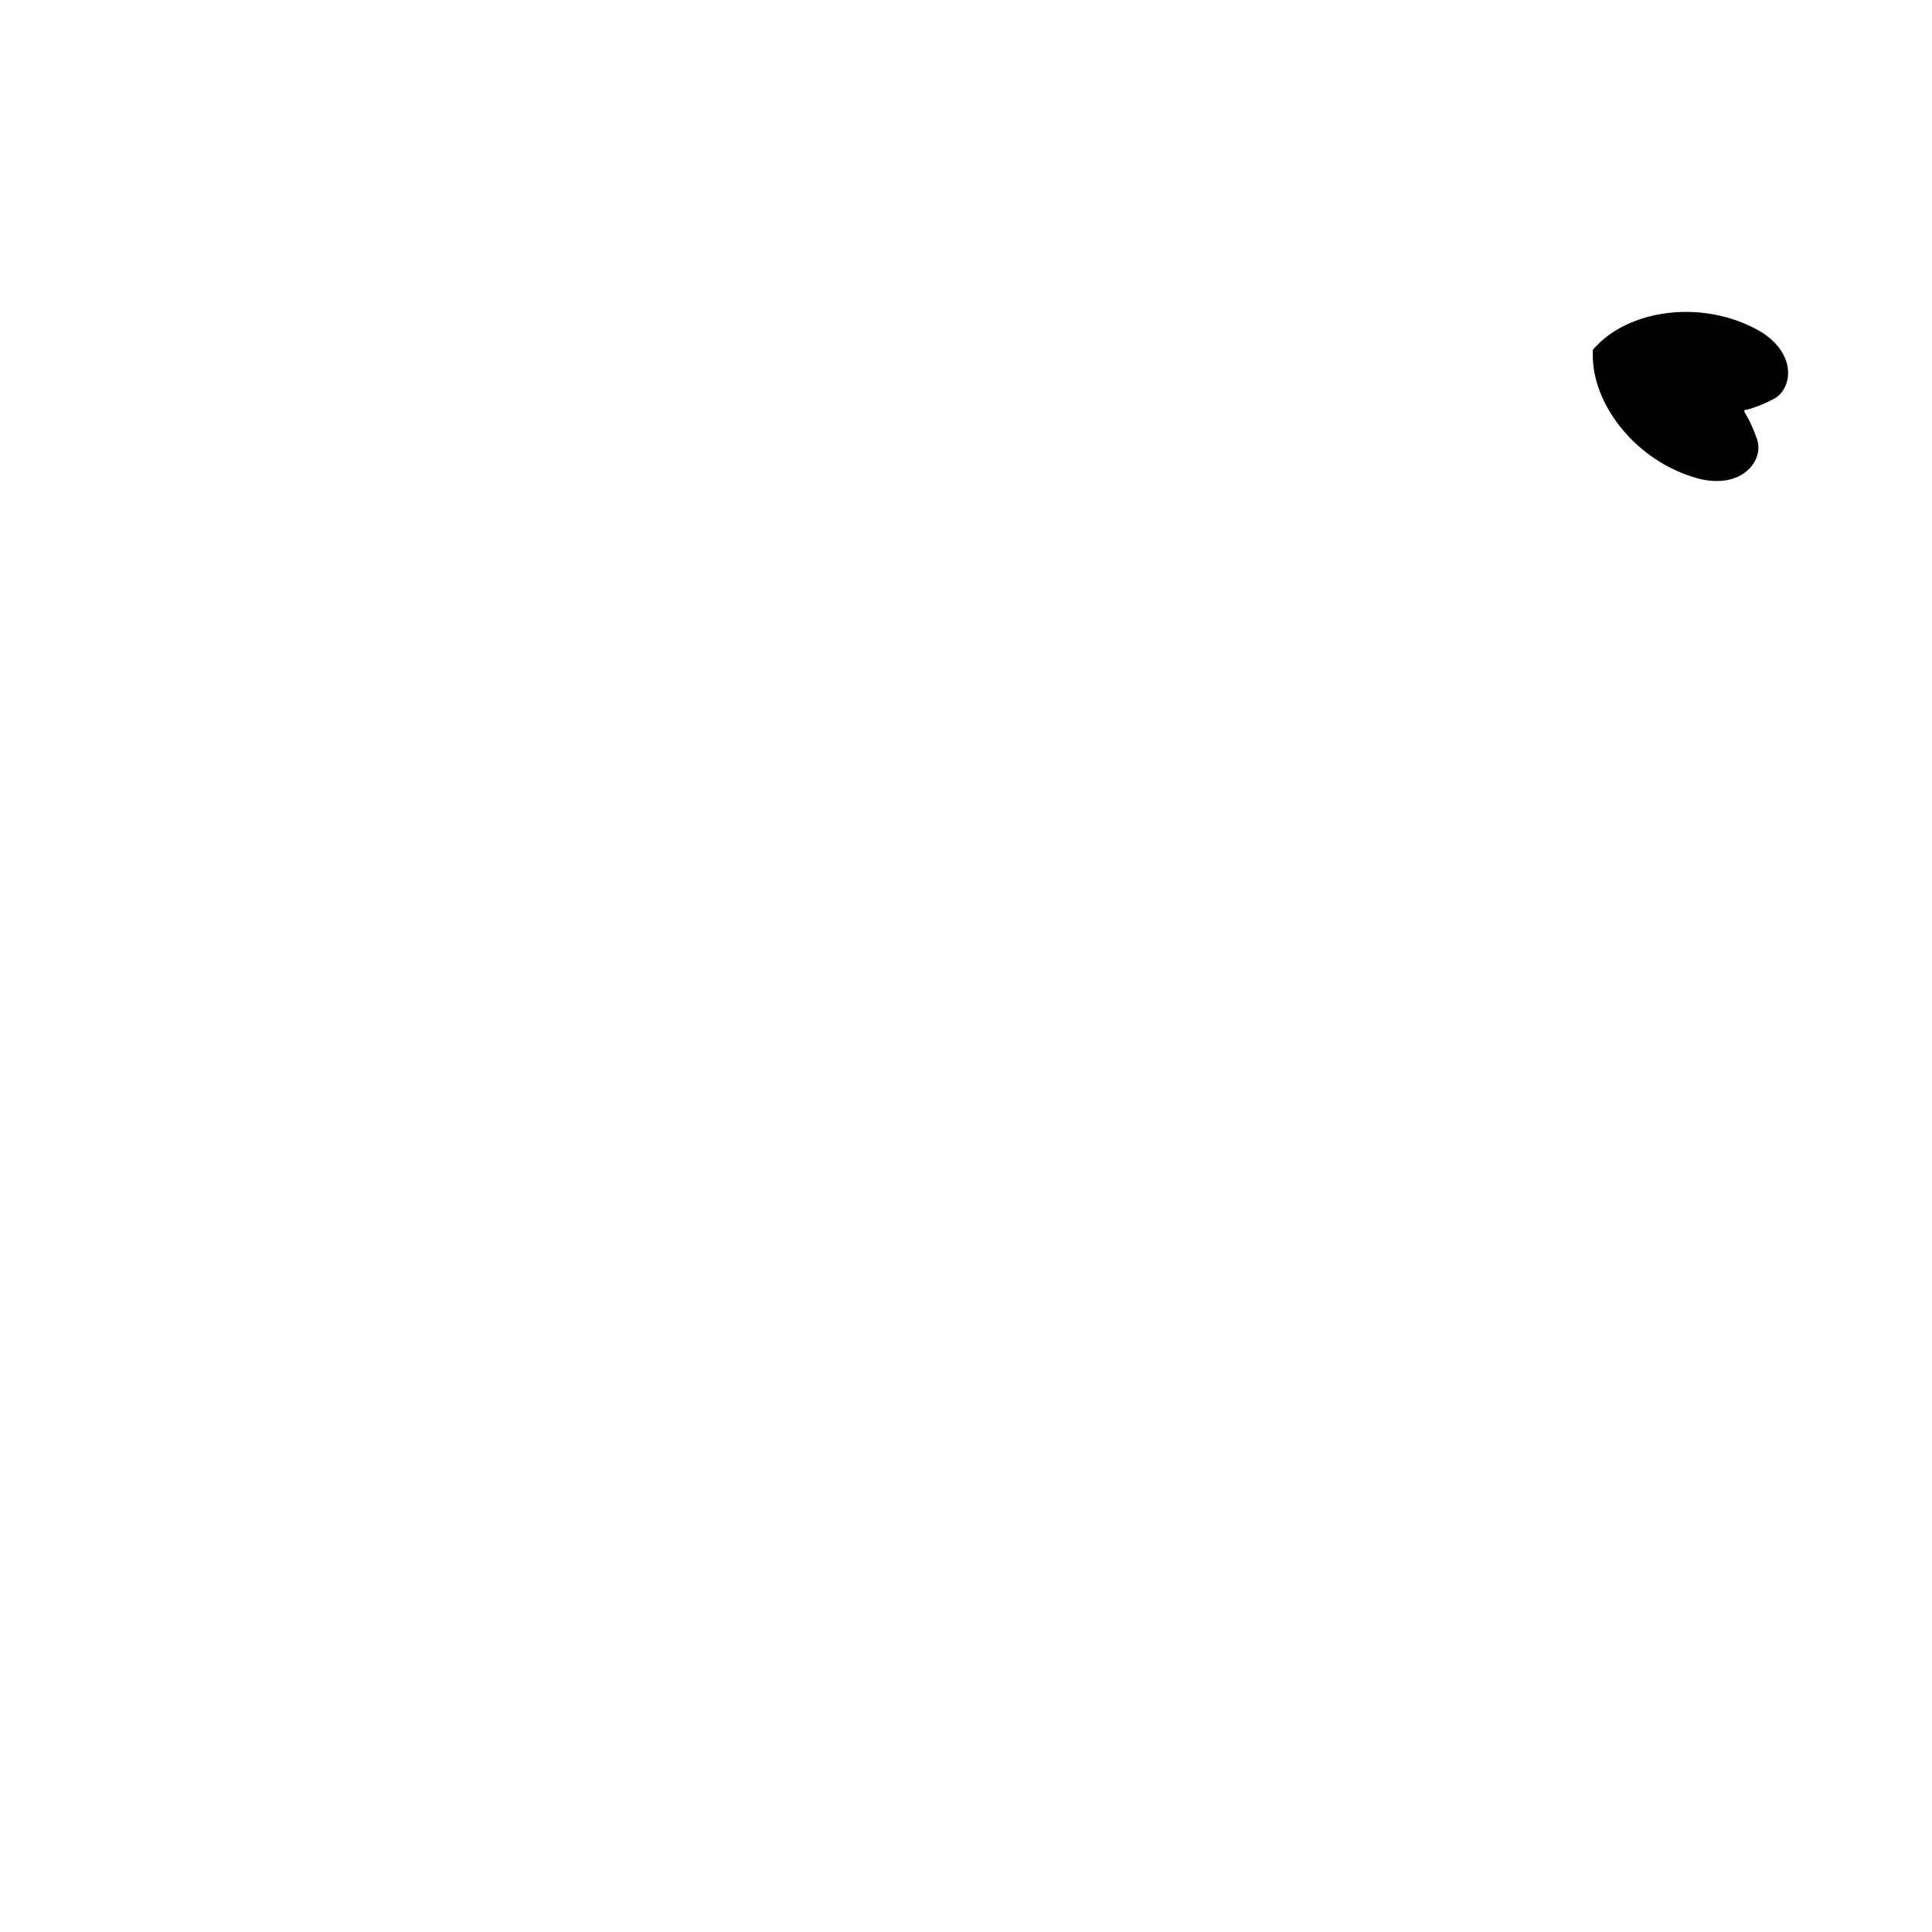
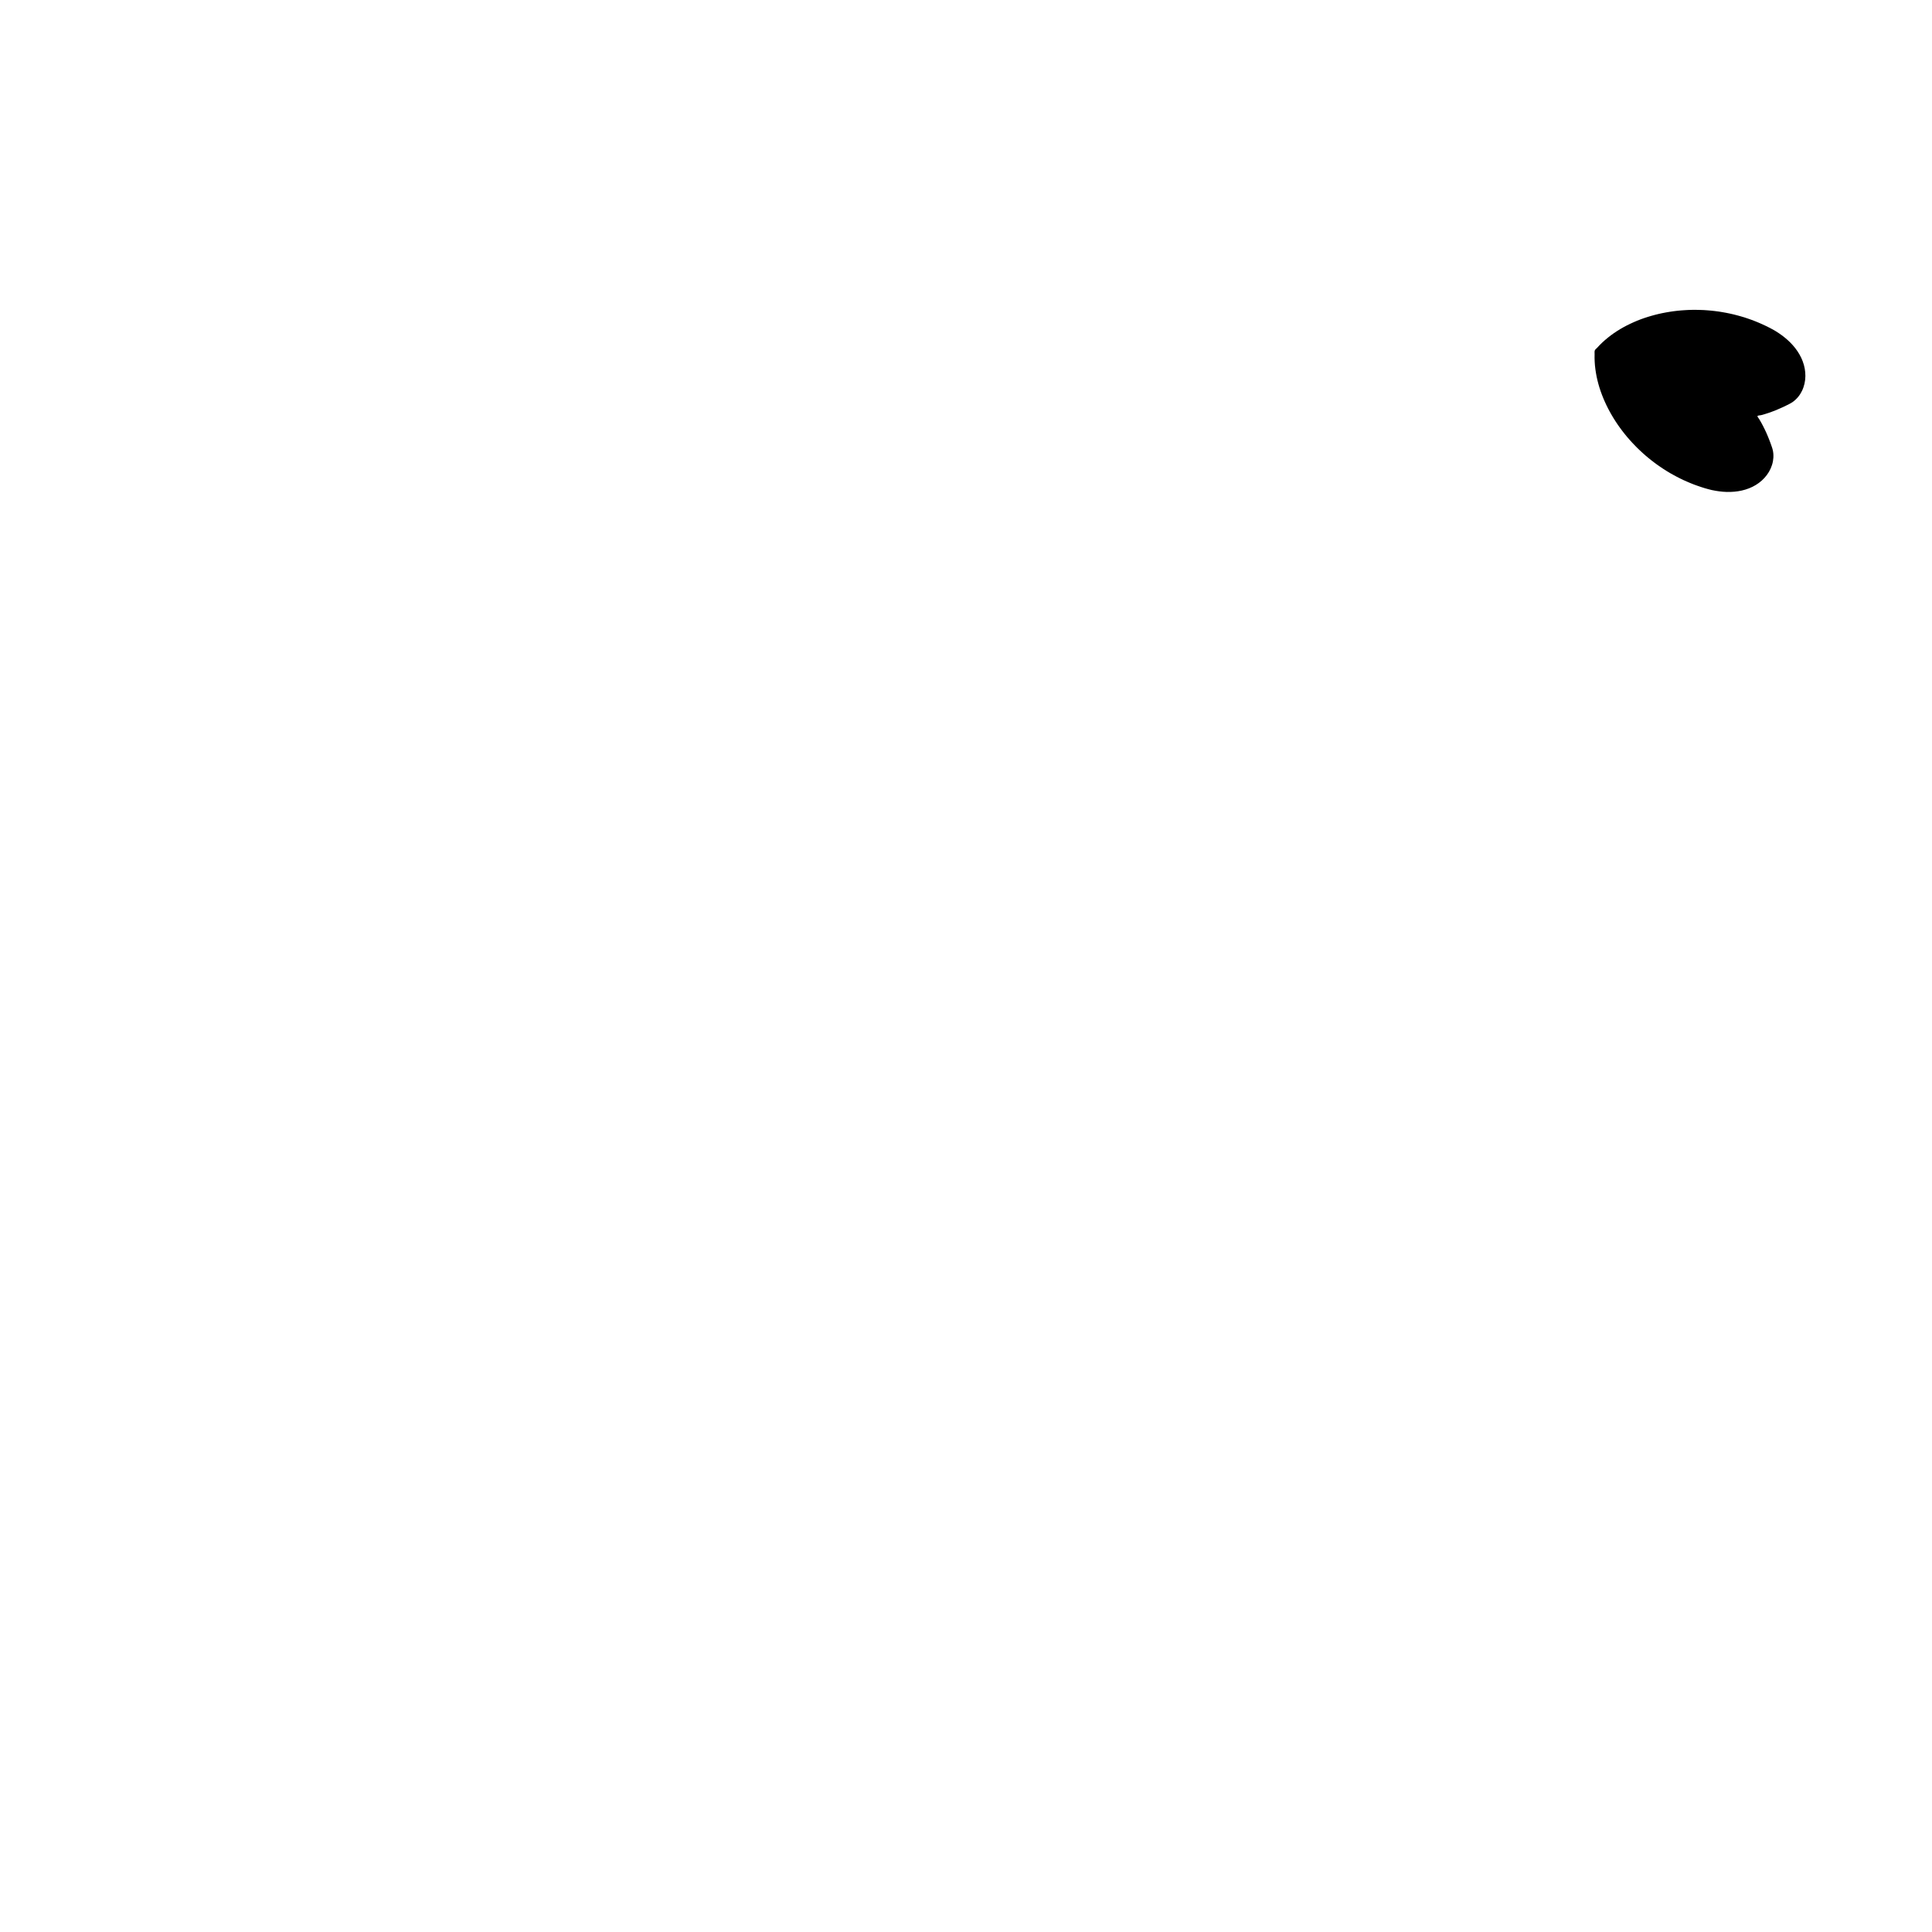
<svg xmlns="http://www.w3.org/2000/svg" width="1024" height="1024" viewBox="0 0 1024 1024">
-   <path d="M 844.34 185.37 C 843.99 186.08 844.26 186.70 844.24 187.37 C 844.22 188.03 844.21 188.70 844.23 189.37 C 844.24 190.03 844.26 190.70 844.30 191.37 C 844.34 192.03 844.40 192.70 844.47 193.36 C 844.54 194.02 844.62 194.69 844.72 195.34 C 844.81 196.00 844.92 196.66 845.04 197.32 C 845.16 197.97 845.30 198.63 845.45 199.28 C 845.59 199.93 845.75 200.57 845.92 201.22 C 846.09 201.86 846.27 202.51 846.46 203.14 C 846.65 203.78 846.86 204.42 847.07 205.05 C 847.28 205.68 847.50 206.31 847.74 206.93 C 847.97 207.56 848.21 208.18 848.47 208.80 C 848.72 209.41 848.98 210.03 849.25 210.64 C 849.52 211.24 849.80 211.85 850.09 212.45 C 850.38 213.05 850.67 213.65 850.98 214.24 C 851.29 214.83 851.61 215.42 851.93 216.00 C 852.25 216.58 852.59 217.16 852.93 217.74 C 853.27 218.31 853.62 218.88 853.97 219.44 C 854.33 220.00 854.69 220.56 855.06 221.12 C 855.43 221.67 855.81 222.22 856.19 222.77 C 856.57 223.31 856.96 223.85 857.36 224.39 C 857.76 224.92 858.16 225.45 858.58 225.98 C 858.99 226.50 859.41 227.02 859.84 227.53 C 860.26 228.04 860.70 228.55 861.13 229.05 C 861.57 229.55 862.02 230.05 862.47 230.54 C 862.92 231.03 863.38 231.52 863.84 232.00 C 864.30 232.48 864.76 232.96 865.24 233.43 C 865.71 233.89 866.20 234.36 866.68 234.81 C 867.17 235.27 867.66 235.72 868.16 236.16 C 868.66 236.60 869.16 237.04 869.67 237.47 C 870.17 237.90 870.69 238.33 871.20 238.75 C 871.72 239.17 872.24 239.59 872.77 240.00 C 873.30 240.40 873.84 240.80 874.38 241.19 C 874.91 241.58 875.46 241.97 876.01 242.35 C 876.55 242.73 877.11 243.10 877.66 243.47 C 878.22 243.83 878.78 244.19 879.35 244.55 C 879.91 244.90 880.48 245.25 881.06 245.58 C 881.63 245.92 882.21 246.25 882.80 246.57 C 883.38 246.89 883.97 247.21 884.56 247.52 C 885.15 247.83 885.74 248.13 886.34 248.42 C 886.94 248.72 887.54 249.01 888.14 249.29 C 888.75 249.57 889.36 249.83 889.97 250.09 C 890.59 250.35 891.20 250.61 891.82 250.85 C 892.44 251.10 893.06 251.34 893.69 251.57 C 894.31 251.81 894.94 252.04 895.57 252.25 C 896.20 252.46 896.84 252.67 897.48 252.86 C 898.11 253.06 898.75 253.25 899.39 253.43 C 900.03 253.61 900.68 253.79 901.33 253.94 C 901.97 254.09 902.63 254.22 903.29 254.33 C 903.94 254.45 904.60 254.55 905.26 254.64 C 905.92 254.72 906.59 254.80 907.25 254.85 C 907.92 254.90 908.58 254.93 909.25 254.94 C 909.91 254.96 910.58 254.95 911.25 254.92 C 911.91 254.89 912.58 254.85 913.24 254.78 C 913.90 254.71 914.57 254.61 915.22 254.49 C 915.88 254.37 916.53 254.24 917.17 254.07 C 917.82 253.90 918.46 253.70 919.09 253.48 C 919.72 253.26 920.34 253.02 920.95 252.75 C 921.55 252.48 922.15 252.17 922.73 251.84 C 923.31 251.51 923.87 251.16 924.42 250.77 C 924.96 250.39 925.49 249.98 925.99 249.54 C 926.49 249.11 926.98 248.64 927.43 248.16 C 927.89 247.67 928.32 247.16 928.71 246.62 C 929.11 246.09 929.48 245.53 929.81 244.96 C 930.15 244.38 930.45 243.78 930.71 243.17 C 930.98 242.56 931.21 241.93 931.39 241.29 C 931.58 240.65 931.73 240.00 931.83 239.34 C 931.93 238.68 931.99 238.01 931.99 237.35 C 932.00 236.69 931.96 236.01 931.87 235.36 C 931.78 234.70 931.63 234.04 931.45 233.40 C 931.27 232.76 931.02 232.14 930.79 231.51 C 930.57 230.89 930.34 230.26 930.10 229.64 C 929.86 229.01 929.62 228.39 929.36 227.78 C 929.11 227.16 928.85 226.55 928.58 225.94 C 928.31 225.33 928.03 224.72 927.74 224.12 C 927.46 223.52 927.16 222.92 926.85 222.33 C 926.55 221.74 926.23 221.15 925.90 220.57 C 925.57 219.99 925.11 219.37 924.89 218.85 C 924.66 218.33 924.30 217.79 924.57 217.47 C 924.84 217.16 925.87 217.16 926.51 216.98 C 927.15 216.80 927.79 216.61 928.43 216.41 C 929.06 216.21 929.70 215.99 930.32 215.77 C 930.95 215.55 931.58 215.31 932.20 215.07 C 932.82 214.83 933.44 214.58 934.05 214.32 C 934.66 214.06 935.27 213.79 935.88 213.52 C 936.49 213.24 937.09 212.96 937.69 212.67 C 938.29 212.38 938.90 212.09 939.48 211.78 C 940.07 211.47 940.67 211.17 941.22 210.80 C 941.78 210.43 942.30 210.01 942.79 209.56 C 943.28 209.11 943.74 208.62 944.17 208.11 C 944.59 207.59 944.97 207.04 945.32 206.48 C 945.66 205.91 945.98 205.31 946.25 204.71 C 946.52 204.10 946.76 203.47 946.95 202.84 C 947.15 202.20 947.31 201.55 947.43 200.90 C 947.55 200.24 947.64 199.58 947.68 198.91 C 947.73 198.25 947.74 197.58 947.72 196.92 C 947.69 196.25 947.63 195.58 947.54 194.93 C 947.45 194.27 947.32 193.61 947.16 192.96 C 947.00 192.32 946.82 191.67 946.60 191.04 C 946.38 190.42 946.13 189.80 945.85 189.19 C 945.58 188.58 945.27 187.99 944.95 187.41 C 944.63 186.82 944.28 186.25 943.91 185.70 C 943.54 185.14 943.15 184.60 942.74 184.08 C 942.33 183.55 941.90 183.04 941.46 182.54 C 941.02 182.05 940.55 181.56 940.08 181.10 C 939.60 180.63 939.11 180.18 938.61 179.74 C 938.11 179.30 937.59 178.87 937.07 178.46 C 936.55 178.05 936.01 177.65 935.47 177.26 C 934.93 176.88 934.37 176.51 933.81 176.15 C 933.24 175.80 932.67 175.45 932.09 175.12 C 931.51 174.79 930.92 174.48 930.33 174.18 C 929.74 173.87 929.14 173.58 928.54 173.28 C 927.94 172.99 927.34 172.71 926.73 172.43 C 926.13 172.16 925.52 171.89 924.90 171.62 C 924.29 171.36 923.67 171.11 923.05 170.87 C 922.43 170.62 921.81 170.39 921.18 170.16 C 920.55 169.93 919.93 169.71 919.29 169.50 C 918.66 169.29 918.03 169.08 917.39 168.88 C 916.76 168.69 916.12 168.49 915.47 168.31 C 914.83 168.13 914.19 167.97 913.54 167.80 C 912.89 167.64 912.25 167.49 911.60 167.34 C 910.95 167.19 910.29 167.05 909.64 166.92 C 908.99 166.78 908.33 166.65 907.68 166.54 C 907.02 166.42 906.36 166.32 905.70 166.22 C 905.04 166.12 904.38 166.03 903.72 165.95 C 903.06 165.87 902.40 165.79 901.73 165.73 C 901.07 165.66 900.41 165.60 899.74 165.55 C 899.08 165.50 898.41 165.45 897.75 165.42 C 897.08 165.38 896.41 165.36 895.75 165.35 C 895.08 165.33 894.41 165.32 893.75 165.32 C 893.08 165.32 892.41 165.33 891.75 165.34 C 891.08 165.36 890.42 165.38 889.75 165.41 C 889.08 165.44 888.42 165.48 887.75 165.53 C 887.09 165.58 886.42 165.64 885.76 165.70 C 885.10 165.77 884.44 165.84 883.77 165.93 C 883.11 166.01 882.45 166.10 881.79 166.20 C 881.13 166.30 880.48 166.41 879.82 166.52 C 879.16 166.64 878.51 166.76 877.85 166.89 C 877.20 167.02 876.55 167.16 875.90 167.31 C 875.25 167.46 874.60 167.63 873.96 167.80 C 873.31 167.96 872.67 168.14 872.03 168.33 C 871.39 168.51 870.75 168.71 870.12 168.91 C 869.48 169.12 868.85 169.33 868.22 169.55 C 867.59 169.77 866.97 170.00 866.35 170.24 C 865.72 170.48 865.11 170.73 864.49 170.99 C 863.88 171.25 863.26 171.51 862.66 171.79 C 862.05 172.07 861.45 172.35 860.85 172.65 C 860.26 172.95 859.67 173.26 859.08 173.57 C 858.49 173.89 857.91 174.22 857.34 174.56 C 856.76 174.89 856.19 175.24 855.63 175.60 C 855.07 175.95 854.51 176.32 853.96 176.70 C 853.41 177.08 852.87 177.46 852.33 177.86 C 851.80 178.26 851.27 178.67 850.75 179.09 C 850.24 179.51 849.72 179.94 849.22 180.38 C 848.72 180.82 848.23 181.27 847.75 181.73 C 847.27 182.19 846.91 182.54 846.34 183.14 C 845.77 183.75 844.69 184.67 844.34 185.37 Z" fill="#000000" />
+   <path d="M 845.27 185.75 C 845.07 186.29 845.19 187.08 845.17 187.74 C 845.15 188.41 845.14 189.08 845.15 189.74 C 845.16 190.41 845.18 191.08 845.22 191.74 C 845.25 192.41 845.30 193.07 845.36 193.74 C 845.43 194.40 845.50 195.06 845.59 195.72 C 845.68 196.38 845.78 197.04 845.89 197.70 C 846.00 198.36 846.12 199.01 846.25 199.67 C 846.39 200.32 846.53 200.97 846.69 201.62 C 846.84 202.27 847.01 202.91 847.19 203.55 C 847.37 204.20 847.55 204.84 847.75 205.47 C 847.95 206.11 848.16 206.74 848.38 207.37 C 848.60 208.00 848.83 208.63 849.07 209.25 C 849.31 209.87 849.55 210.49 849.81 211.11 C 850.06 211.72 850.33 212.34 850.60 212.94 C 850.87 213.55 851.15 214.16 851.44 214.76 C 851.73 215.36 852.02 215.96 852.33 216.55 C 852.64 217.14 852.95 217.73 853.27 218.31 C 853.59 218.90 853.92 219.48 854.26 220.05 C 854.60 220.63 854.94 221.20 855.29 221.77 C 855.64 222.34 855.99 222.90 856.36 223.46 C 856.72 224.02 857.09 224.57 857.47 225.12 C 857.85 225.67 858.24 226.21 858.63 226.75 C 859.02 227.29 859.42 227.82 859.82 228.35 C 860.23 228.88 860.64 229.41 861.05 229.93 C 861.47 230.45 861.89 230.97 862.32 231.48 C 862.75 231.99 863.18 232.49 863.63 232.99 C 864.07 233.49 864.51 233.99 864.97 234.48 C 865.42 234.97 865.87 235.45 866.34 235.93 C 866.80 236.41 867.26 236.89 867.74 237.36 C 868.21 237.83 868.70 238.29 869.18 238.74 C 869.67 239.20 870.16 239.65 870.65 240.10 C 871.15 240.55 871.64 240.99 872.15 241.43 C 872.65 241.86 873.16 242.29 873.68 242.72 C 874.19 243.14 874.71 243.56 875.24 243.97 C 875.76 244.38 876.29 244.78 876.82 245.18 C 877.36 245.58 877.89 245.98 878.43 246.37 C 878.98 246.76 879.52 247.14 880.08 247.51 C 880.63 247.89 881.18 248.25 881.74 248.62 C 882.30 248.98 882.87 249.33 883.43 249.69 C 884.00 250.04 884.57 250.38 885.14 250.72 C 885.72 251.06 886.30 251.38 886.89 251.70 C 887.47 252.02 888.06 252.34 888.65 252.65 C 889.24 252.96 889.83 253.27 890.43 253.56 C 891.02 253.86 891.63 254.15 892.23 254.43 C 892.84 254.71 893.45 254.98 894.06 255.24 C 894.67 255.51 895.28 255.77 895.90 256.03 C 896.51 256.28 897.13 256.53 897.75 256.77 C 898.38 257.00 899.00 257.23 899.63 257.45 C 900.26 257.67 900.89 257.89 901.53 258.10 C 902.16 258.31 902.79 258.52 903.43 258.71 C 904.07 258.90 904.71 259.08 905.35 259.25 C 906.00 259.43 906.64 259.59 907.29 259.74 C 907.94 259.88 908.60 260.01 909.26 260.12 C 909.91 260.23 910.57 260.33 911.23 260.42 C 911.89 260.50 912.56 260.57 913.22 260.63 C 913.89 260.68 914.55 260.72 915.22 260.74 C 915.89 260.76 916.55 260.75 917.22 260.73 C 917.88 260.71 918.55 260.67 919.21 260.61 C 919.88 260.55 920.54 260.48 921.20 260.37 C 921.86 260.27 922.51 260.15 923.16 260.00 C 923.81 259.85 924.46 259.68 925.10 259.49 C 925.73 259.29 926.37 259.08 926.99 258.83 C 927.61 258.59 928.22 258.32 928.82 258.03 C 929.41 257.73 930.00 257.41 930.57 257.07 C 931.14 256.72 931.70 256.36 932.23 255.96 C 932.77 255.57 933.29 255.14 933.78 254.70 C 934.28 254.25 934.75 253.78 935.20 253.29 C 935.65 252.80 936.08 252.28 936.47 251.75 C 936.87 251.21 937.24 250.65 937.58 250.08 C 937.91 249.51 938.22 248.91 938.49 248.30 C 938.76 247.70 939.00 247.07 939.20 246.44 C 939.40 245.80 939.57 245.15 939.69 244.50 C 939.81 243.84 939.89 243.18 939.93 242.51 C 939.96 241.85 939.96 241.18 939.91 240.52 C 939.85 239.85 939.76 239.19 939.61 238.54 C 939.47 237.89 939.24 237.26 939.03 236.63 C 938.83 235.99 938.59 235.37 938.36 234.74 C 938.13 234.12 937.89 233.49 937.65 232.87 C 937.41 232.25 937.16 231.64 936.90 231.02 C 936.64 230.41 936.37 229.80 936.10 229.19 C 935.83 228.58 935.54 227.98 935.25 227.38 C 934.96 226.78 934.66 226.18 934.35 225.59 C 934.04 225.00 933.73 224.41 933.40 223.83 C 933.07 223.25 932.70 222.66 932.39 222.11 C 932.07 221.55 931.35 220.85 931.53 220.51 C 931.71 220.16 932.82 220.20 933.47 220.03 C 934.11 219.86 934.75 219.68 935.39 219.49 C 936.03 219.29 936.67 219.09 937.30 218.88 C 937.93 218.66 938.56 218.44 939.18 218.21 C 939.81 217.98 940.43 217.73 941.05 217.49 C 941.67 217.24 942.28 216.98 942.89 216.71 C 943.50 216.45 944.11 216.18 944.72 215.90 C 945.32 215.62 945.93 215.33 946.53 215.04 C 947.13 214.75 947.73 214.47 948.32 214.15 C 948.90 213.84 949.49 213.52 950.04 213.15 C 950.59 212.77 951.11 212.35 951.60 211.90 C 952.09 211.45 952.55 210.96 952.98 210.45 C 953.41 209.94 953.80 209.40 954.16 208.84 C 954.52 208.27 954.84 207.69 955.13 207.09 C 955.41 206.49 955.67 205.87 955.88 205.24 C 956.10 204.61 956.28 203.96 956.43 203.31 C 956.57 202.66 956.68 202.00 956.76 201.34 C 956.84 200.68 956.88 200.01 956.89 199.35 C 956.90 198.68 956.87 198.01 956.81 197.35 C 956.76 196.69 956.67 196.02 956.55 195.37 C 956.43 194.71 956.28 194.06 956.10 193.42 C 955.92 192.78 955.71 192.14 955.48 191.52 C 955.25 190.90 954.99 190.28 954.71 189.68 C 954.43 189.07 954.11 188.48 953.78 187.91 C 953.45 187.33 953.10 186.76 952.73 186.20 C 952.36 185.65 951.97 185.11 951.56 184.58 C 951.15 184.06 950.72 183.54 950.28 183.04 C 949.84 182.54 949.39 182.05 948.92 181.58 C 948.45 181.11 947.96 180.65 947.47 180.20 C 946.97 179.76 946.46 179.33 945.95 178.91 C 945.43 178.49 944.90 178.08 944.37 177.68 C 943.83 177.29 943.28 176.91 942.73 176.53 C 942.18 176.16 941.62 175.80 941.05 175.46 C 940.48 175.11 939.89 174.79 939.31 174.47 C 938.72 174.15 938.13 173.84 937.54 173.54 C 936.94 173.23 936.35 172.94 935.74 172.65 C 935.14 172.36 934.54 172.09 933.93 171.81 C 933.32 171.54 932.71 171.27 932.10 171.01 C 931.48 170.75 930.87 170.49 930.25 170.25 C 929.63 170.00 929.00 169.77 928.38 169.54 C 927.75 169.31 927.12 169.09 926.49 168.87 C 925.86 168.66 925.23 168.44 924.60 168.24 C 923.96 168.04 923.32 167.85 922.68 167.67 C 922.04 167.49 921.40 167.31 920.75 167.14 C 920.11 166.97 919.46 166.80 918.81 166.64 C 918.17 166.49 917.52 166.34 916.86 166.20 C 916.21 166.06 915.56 165.93 914.90 165.80 C 914.25 165.68 913.59 165.56 912.94 165.45 C 912.28 165.33 911.62 165.22 910.96 165.13 C 910.30 165.03 909.64 164.95 908.98 164.87 C 908.32 164.79 907.65 164.72 906.99 164.65 C 906.33 164.59 905.66 164.53 905.00 164.48 C 904.33 164.42 903.67 164.38 903.00 164.34 C 902.34 164.31 901.67 164.29 901.00 164.27 C 900.34 164.25 899.67 164.23 899.00 164.23 C 898.34 164.22 897.67 164.22 897.00 164.23 C 896.34 164.24 895.67 164.26 895.00 164.28 C 894.34 164.31 893.67 164.35 893.01 164.39 C 892.34 164.43 891.68 164.48 891.01 164.53 C 890.35 164.59 889.69 164.65 889.02 164.72 C 888.36 164.79 887.70 164.87 887.04 164.96 C 886.38 165.04 885.72 165.14 885.06 165.25 C 884.40 165.35 883.74 165.46 883.09 165.58 C 882.43 165.70 881.77 165.83 881.12 165.96 C 880.47 166.09 879.82 166.23 879.17 166.38 C 878.52 166.53 877.87 166.69 877.23 166.86 C 876.58 167.03 875.94 167.20 875.30 167.39 C 874.66 167.57 874.02 167.76 873.38 167.96 C 872.75 168.16 872.11 168.37 871.48 168.58 C 870.85 168.80 870.22 169.02 869.60 169.25 C 868.97 169.49 868.35 169.73 867.73 169.98 C 867.12 170.24 866.50 170.50 865.89 170.77 C 865.28 171.04 864.68 171.31 864.08 171.60 C 863.47 171.89 862.87 172.18 862.28 172.48 C 861.69 172.79 861.10 173.10 860.51 173.42 C 859.93 173.74 859.35 174.07 858.78 174.41 C 858.20 174.75 857.64 175.10 857.08 175.46 C 856.52 175.82 855.96 176.19 855.41 176.57 C 854.87 176.95 854.32 177.34 853.79 177.74 C 853.26 178.14 852.73 178.55 852.21 178.97 C 851.69 179.38 851.18 179.81 850.68 180.25 C 850.17 180.69 849.68 181.13 849.19 181.59 C 848.71 182.05 848.23 182.51 847.77 182.99 C 847.30 183.47 846.81 183.99 846.40 184.45 C 845.98 184.91 845.48 185.20 845.27 185.75 Z" fill="#000000" />
</svg>
